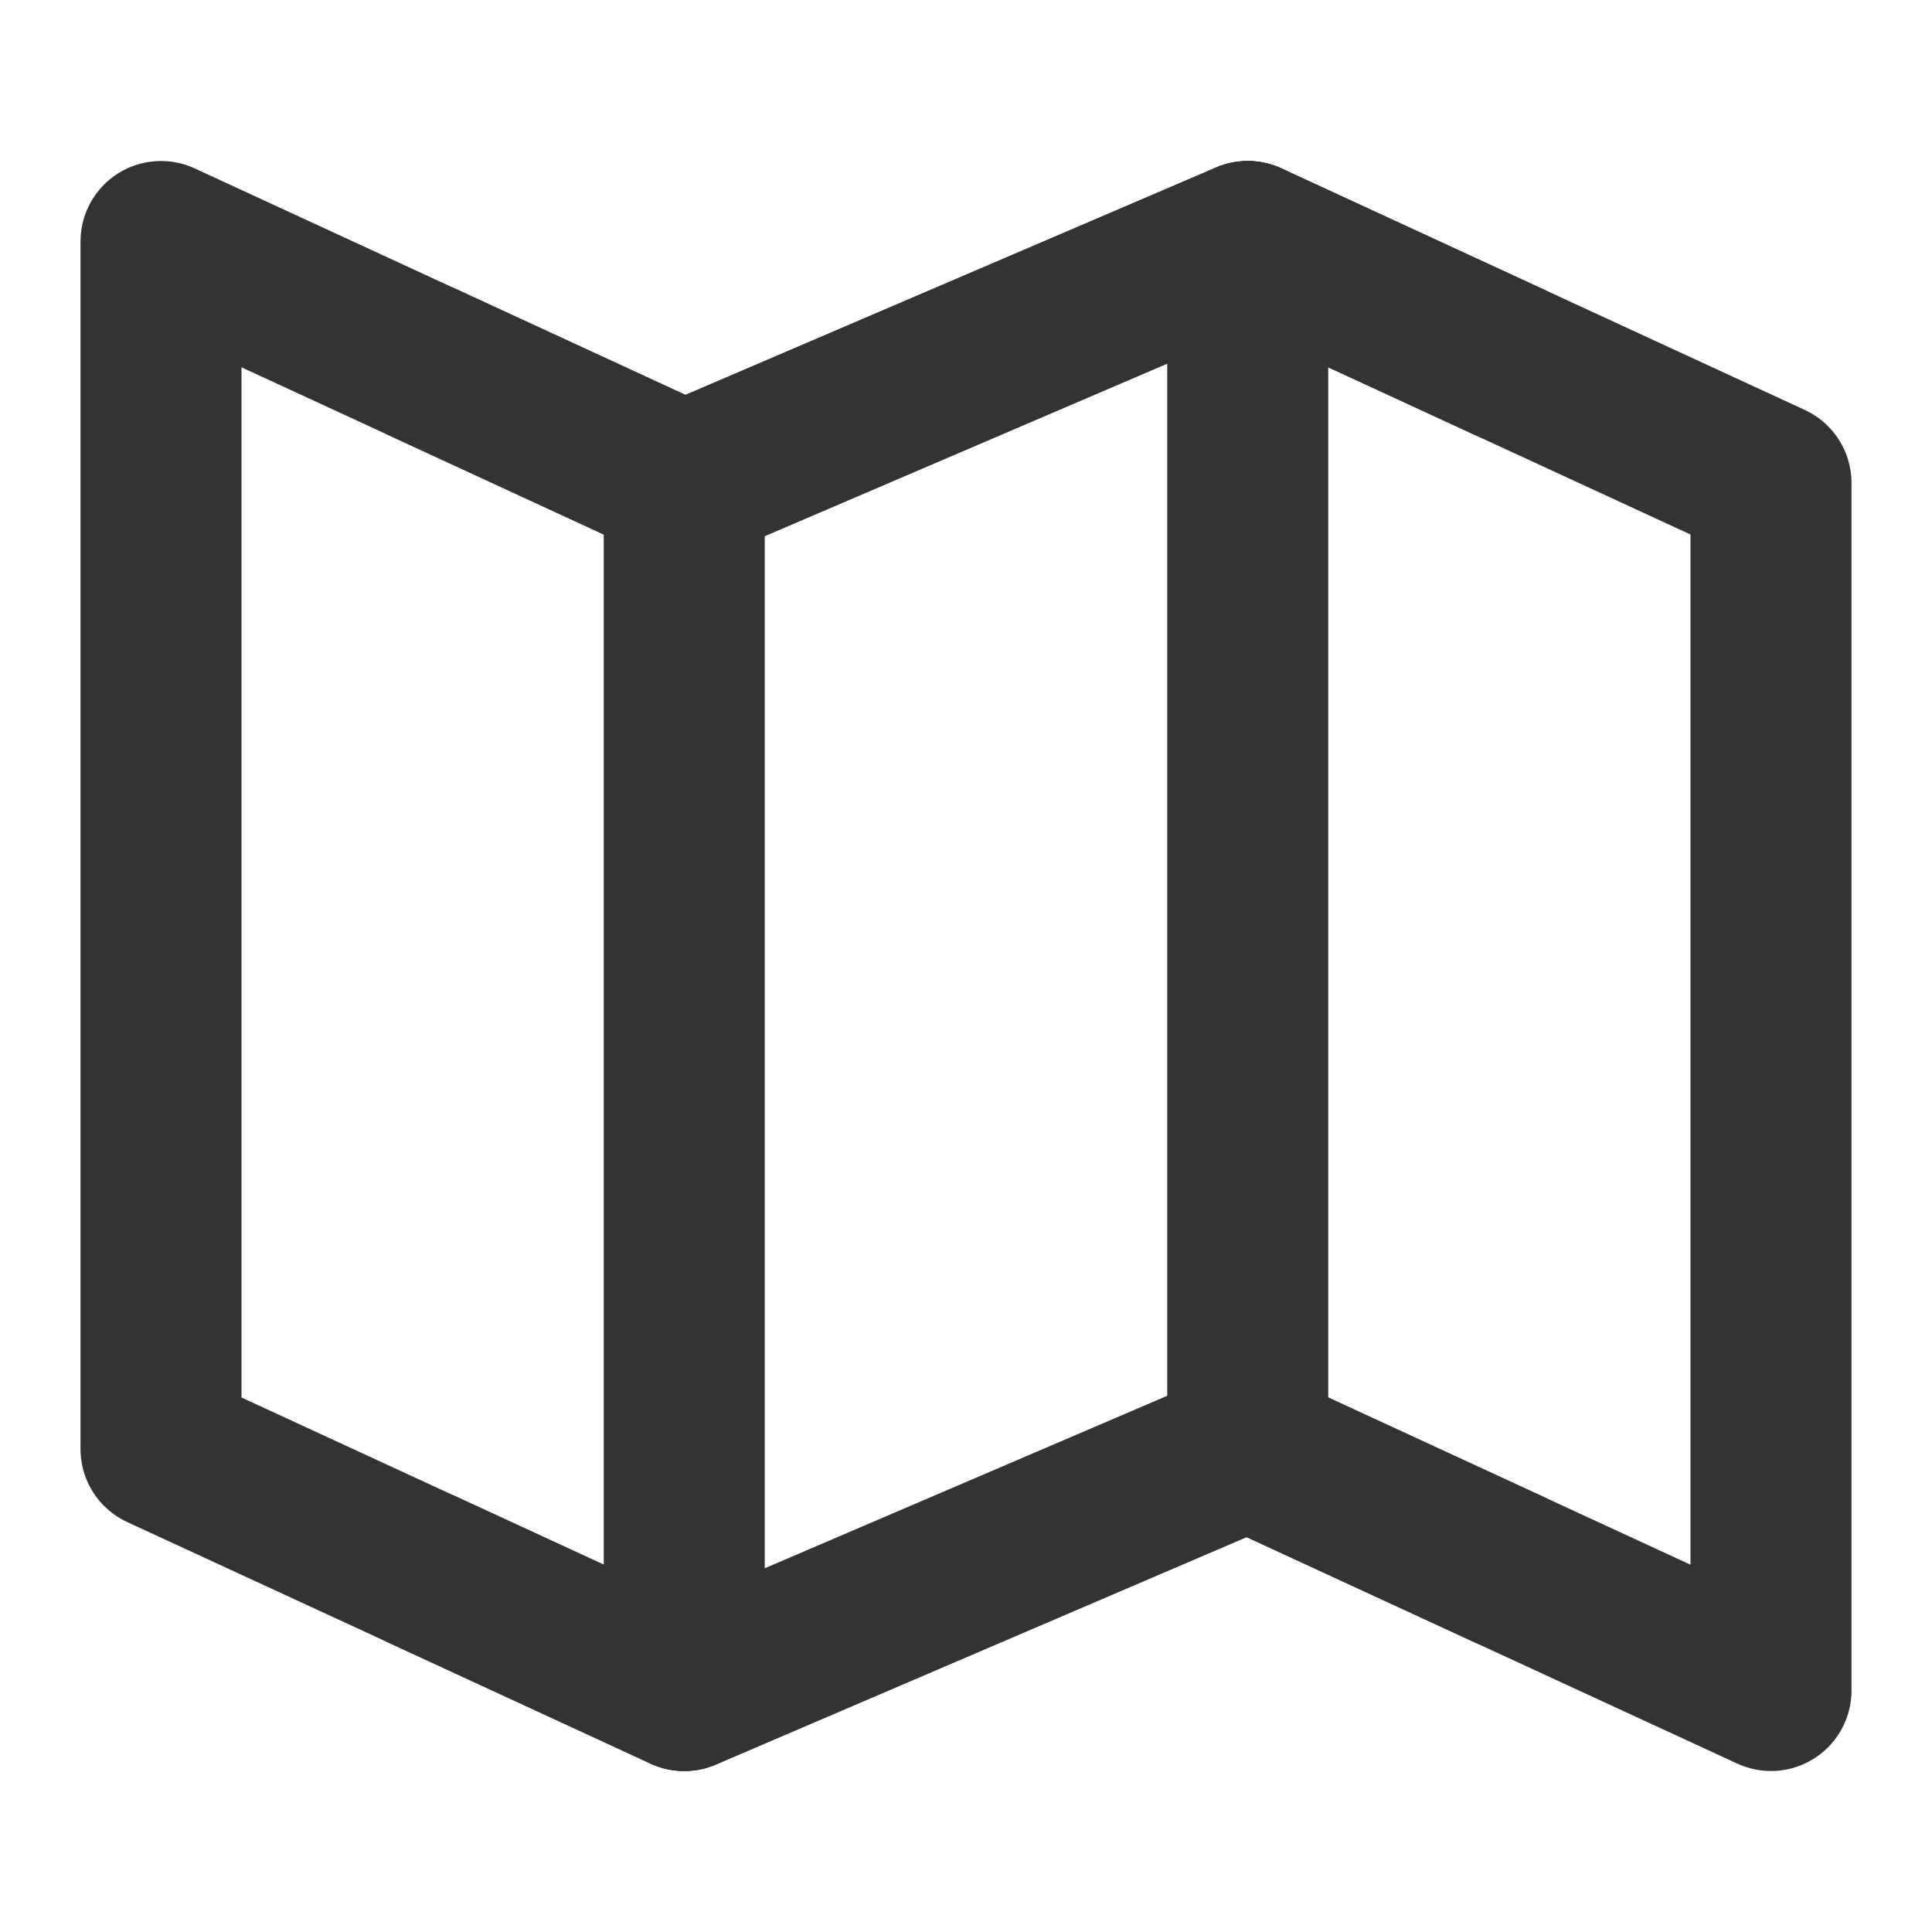
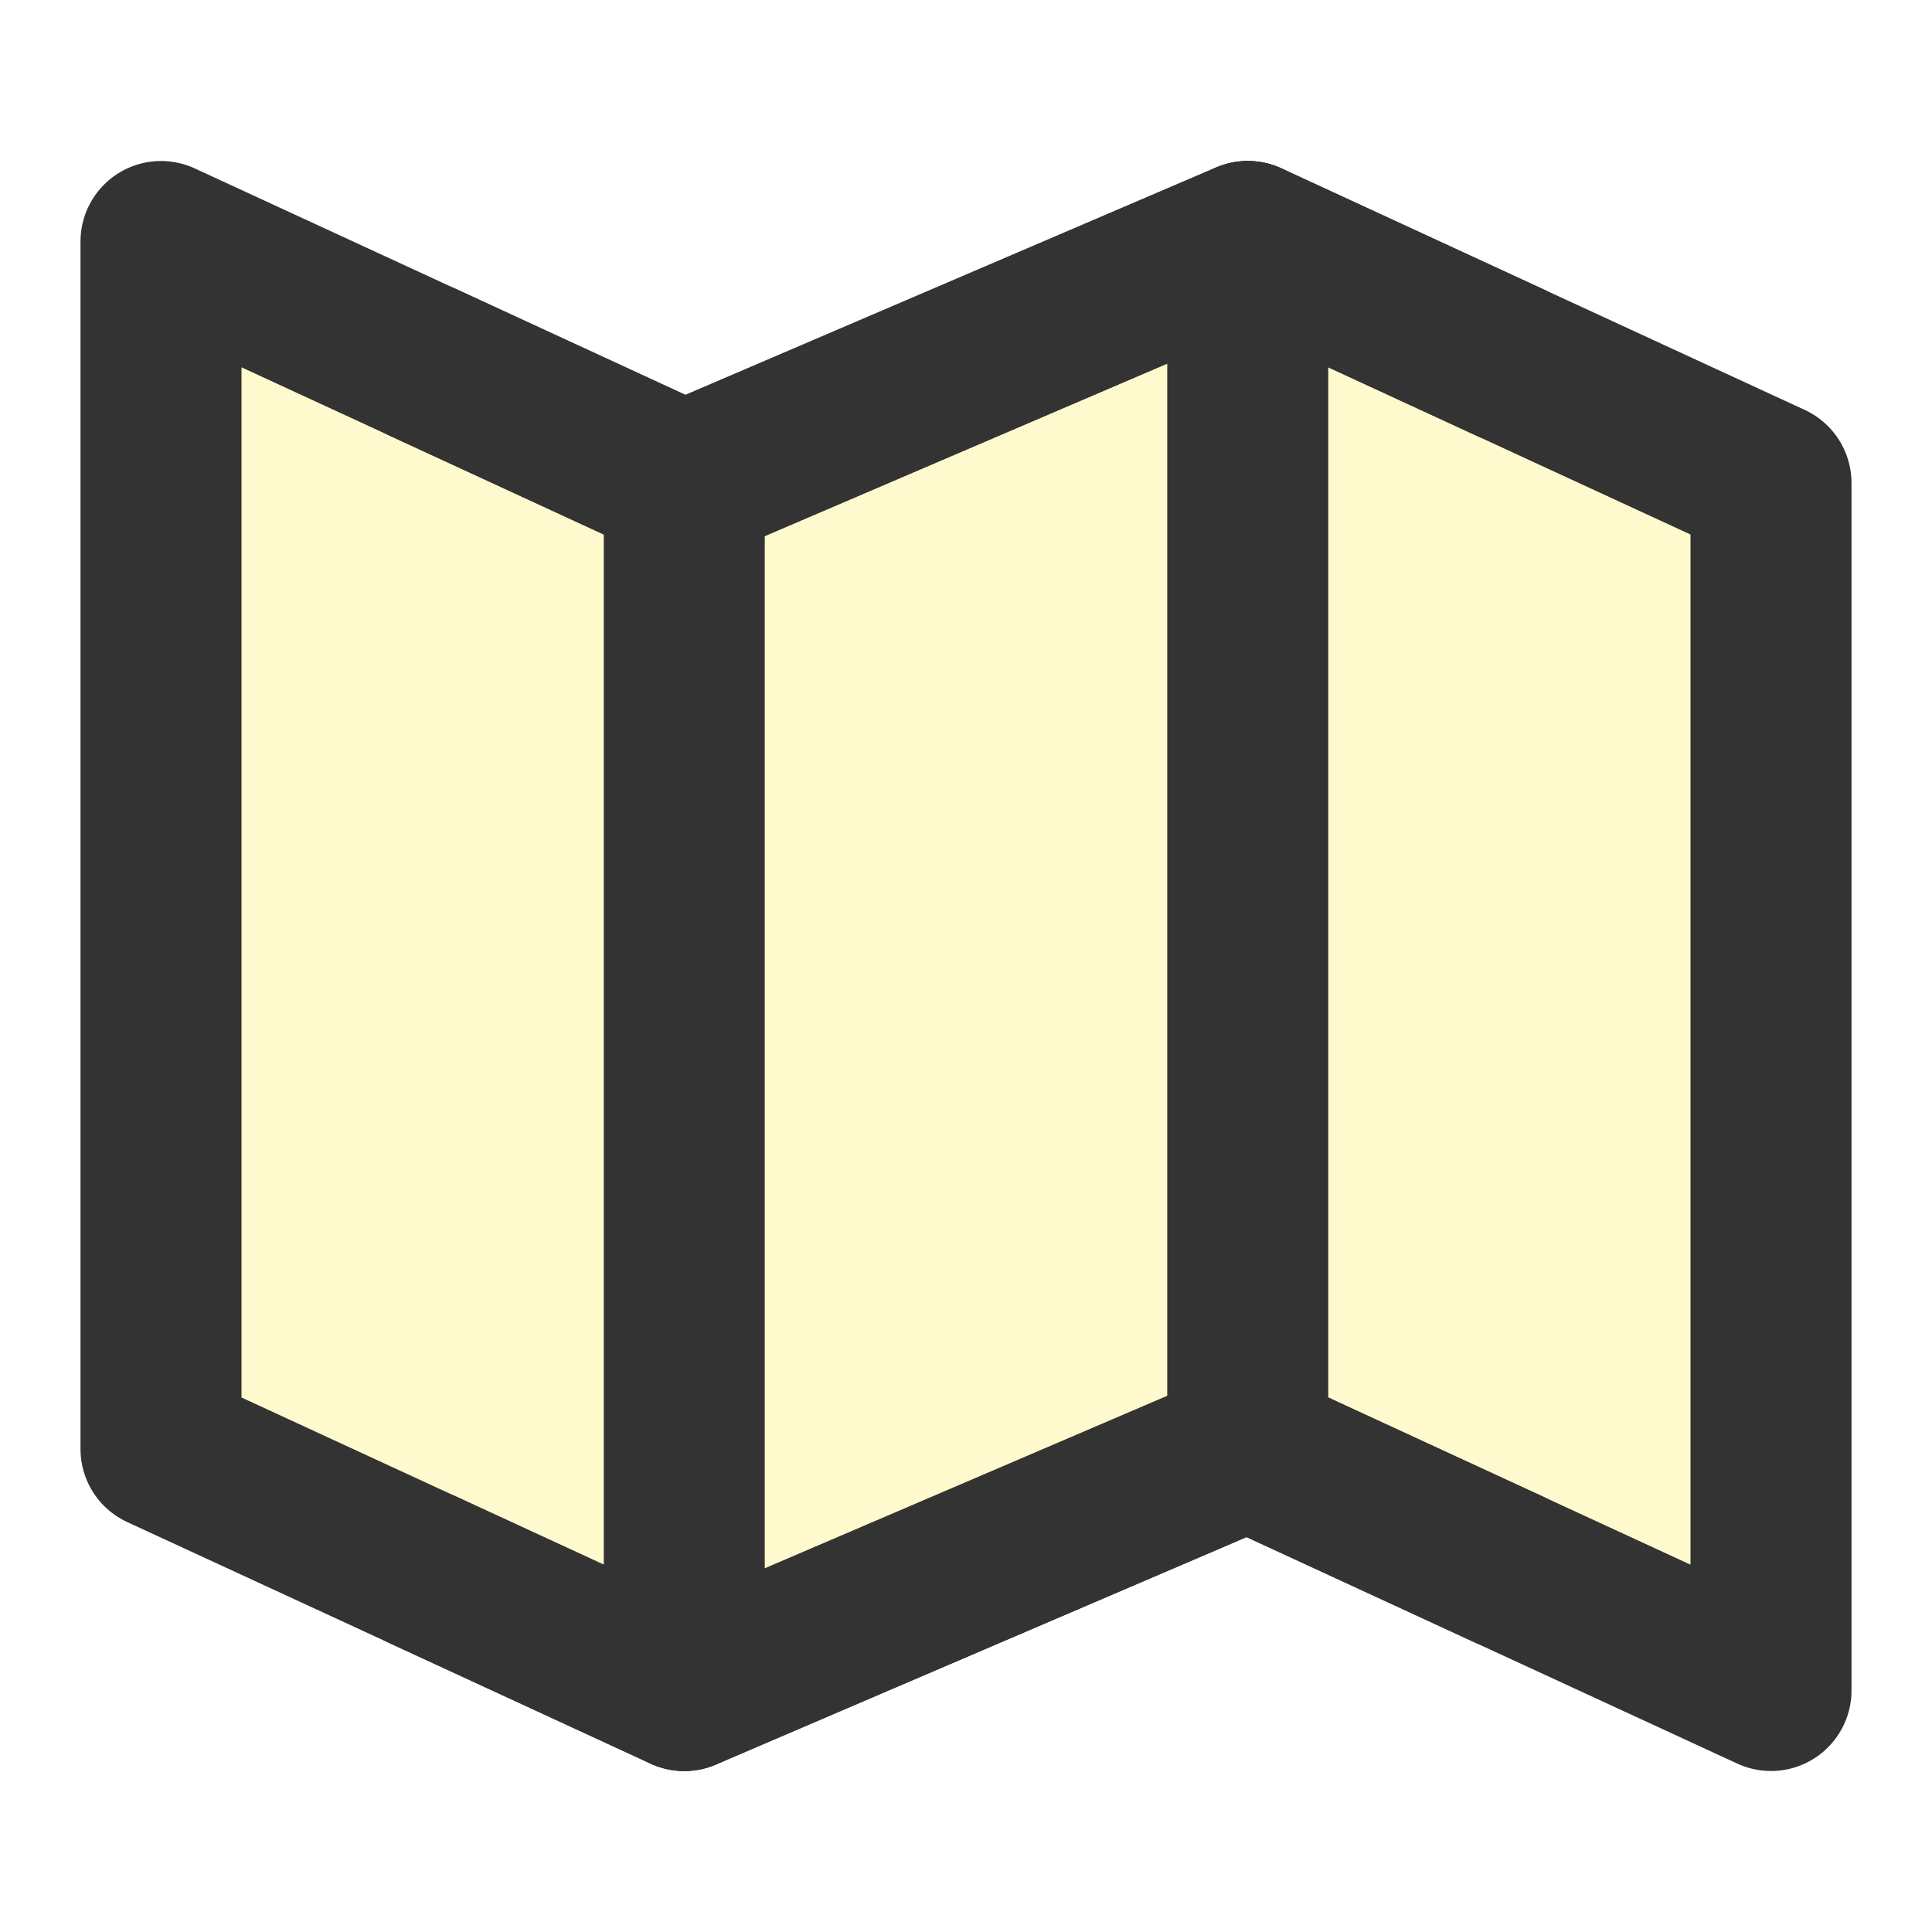
<svg xmlns="http://www.w3.org/2000/svg" width="24" height="24" viewBox="0 0 48 48" fill="none">
-   <path d="M17 12L4 6V36L17 42L31 36L44 42V12L31 6L17 12Z" fill="none" stroke="#333" stroke-width="4" stroke-linecap="round" stroke-linejoin="round" />
+   <path d="M17 12L4 6V36L17 42L31 36L44 42V12L31 6L17 12Z" fill="#fffacd" stroke="#333" stroke-width="4" stroke-linecap="round" stroke-linejoin="round" />
  <path d="M31 6V36" stroke="#333" stroke-width="4" stroke-linecap="round" stroke-linejoin="round" />
  <path d="M17 12V42" stroke="#333" stroke-width="4" stroke-linecap="round" stroke-linejoin="round" />
  <path d="M10.5 9L17 12L31 6L37.5 9" stroke="#333" stroke-width="4" stroke-linecap="round" stroke-linejoin="round" />
  <path d="M10.5 39L17 42L31 36L37.5 39" stroke="#333" stroke-width="4" stroke-linecap="round" stroke-linejoin="round" />
</svg>
